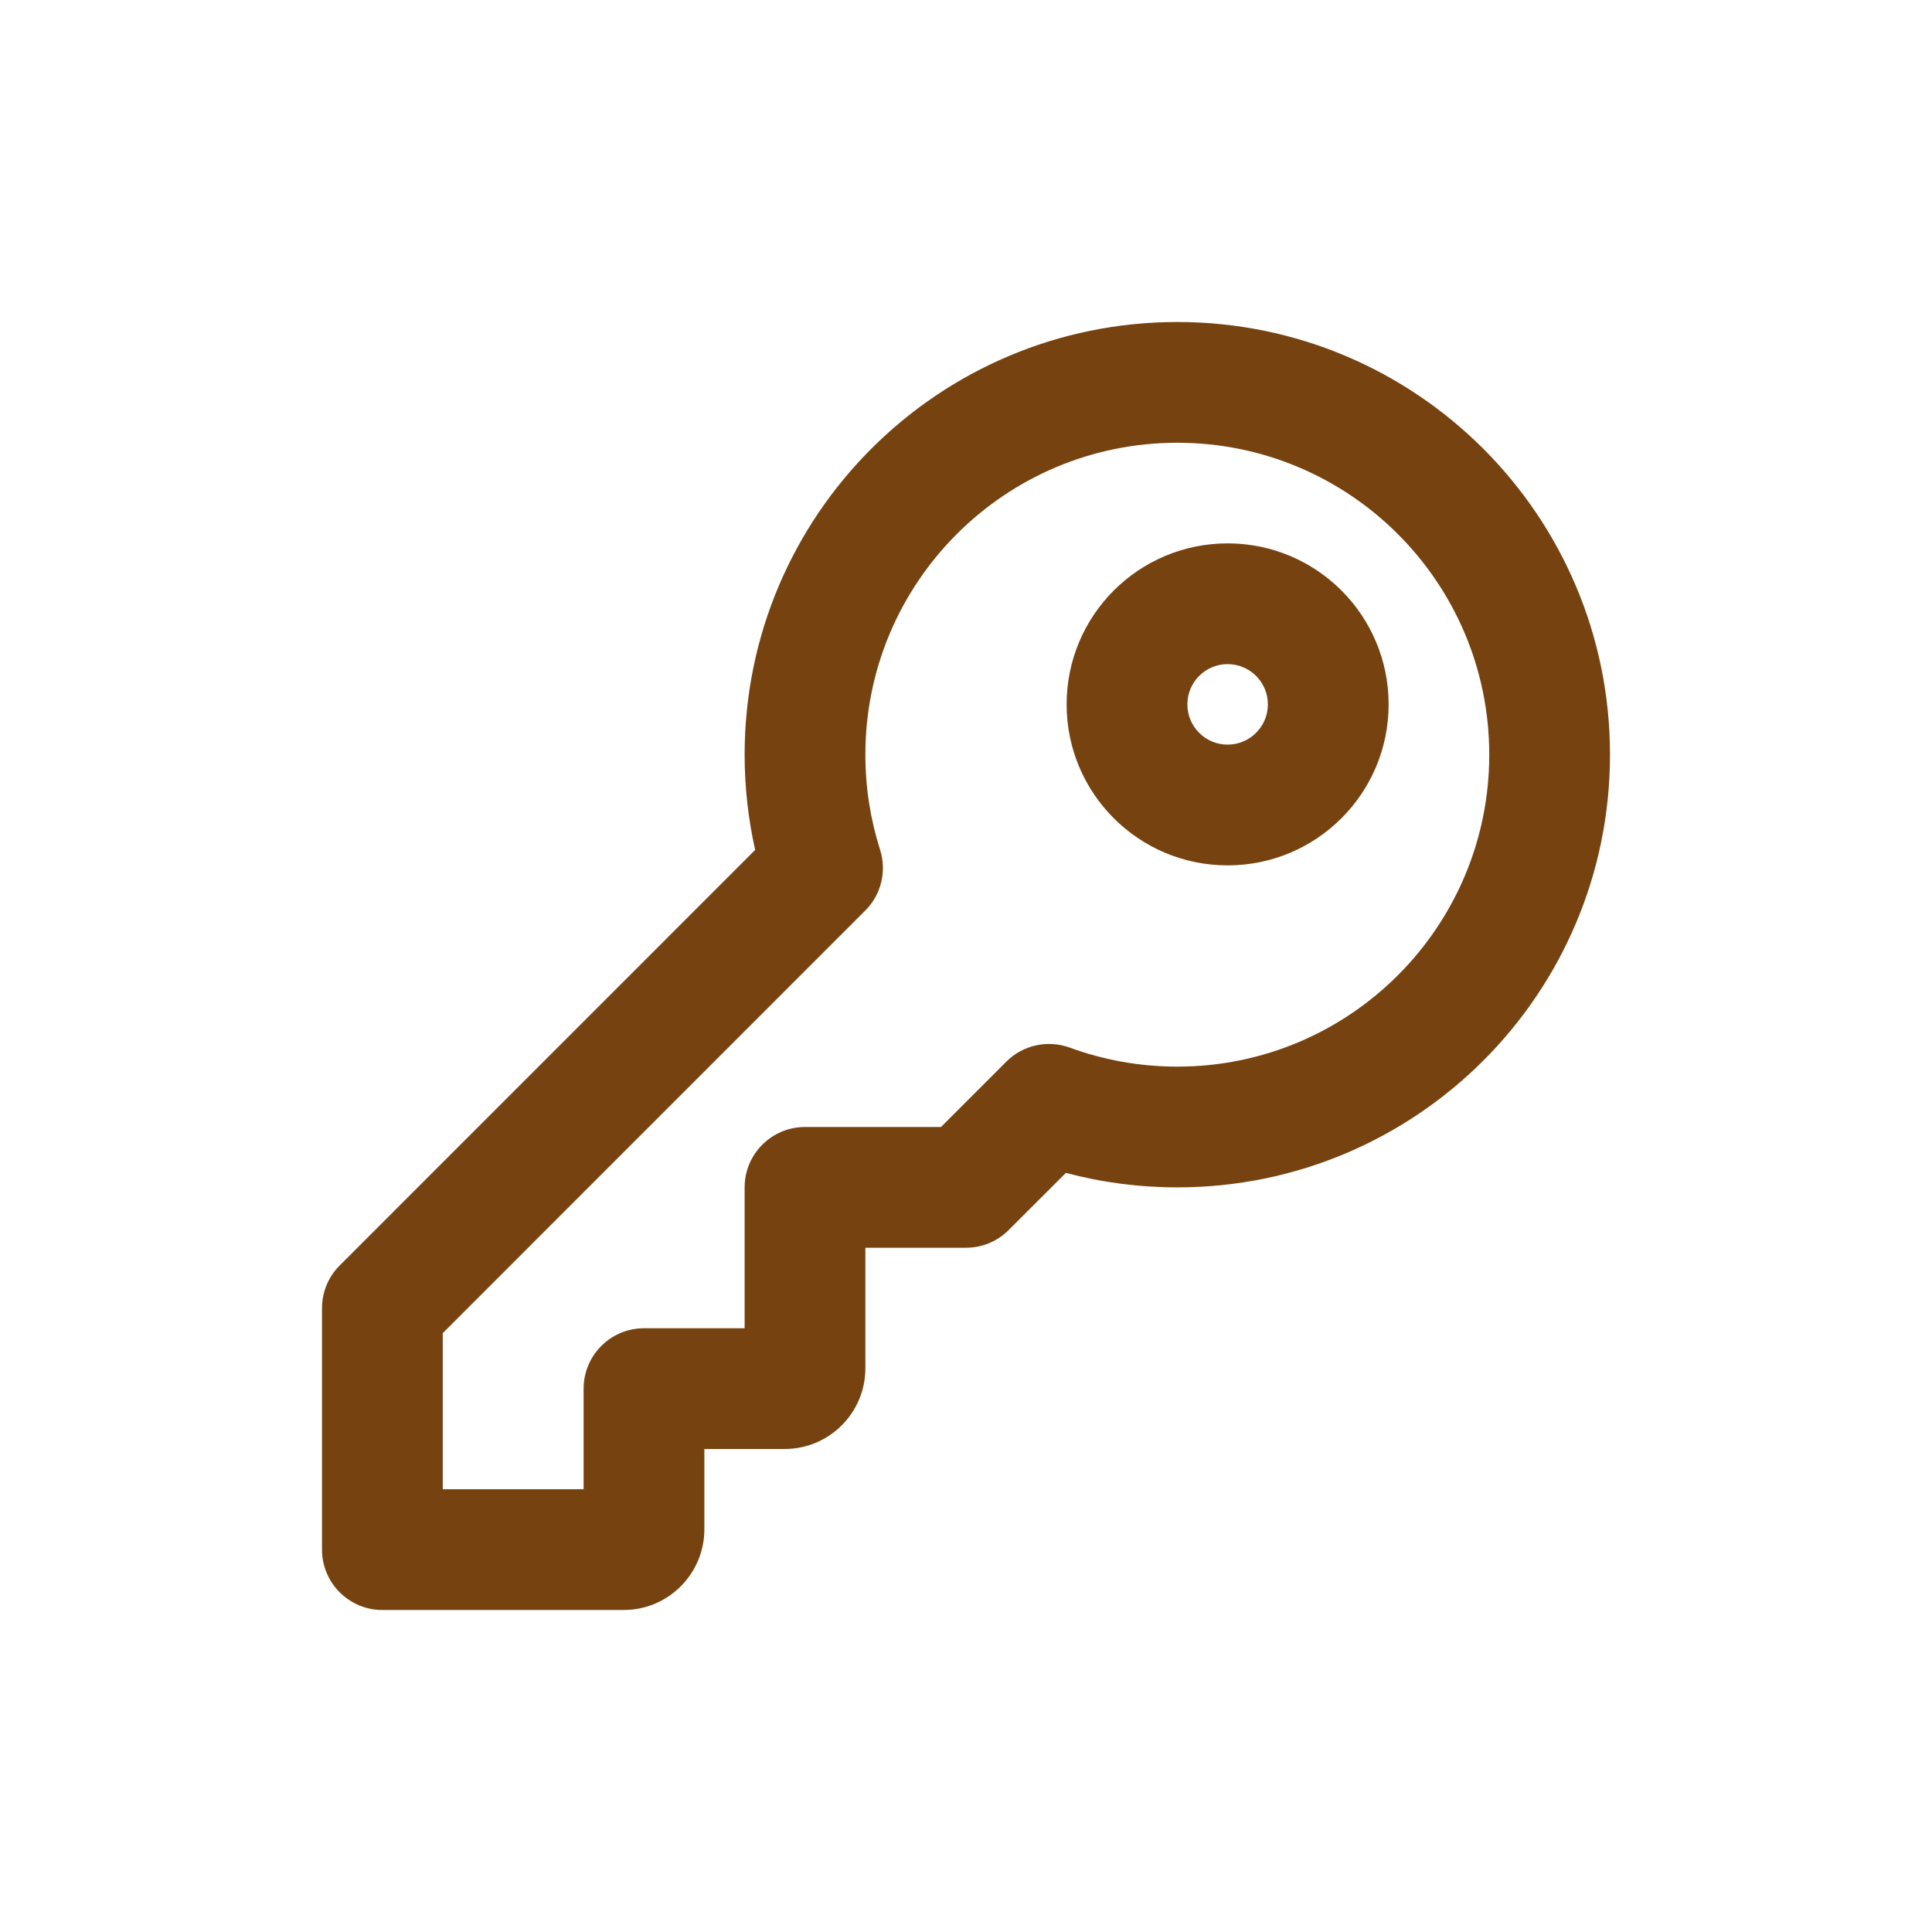
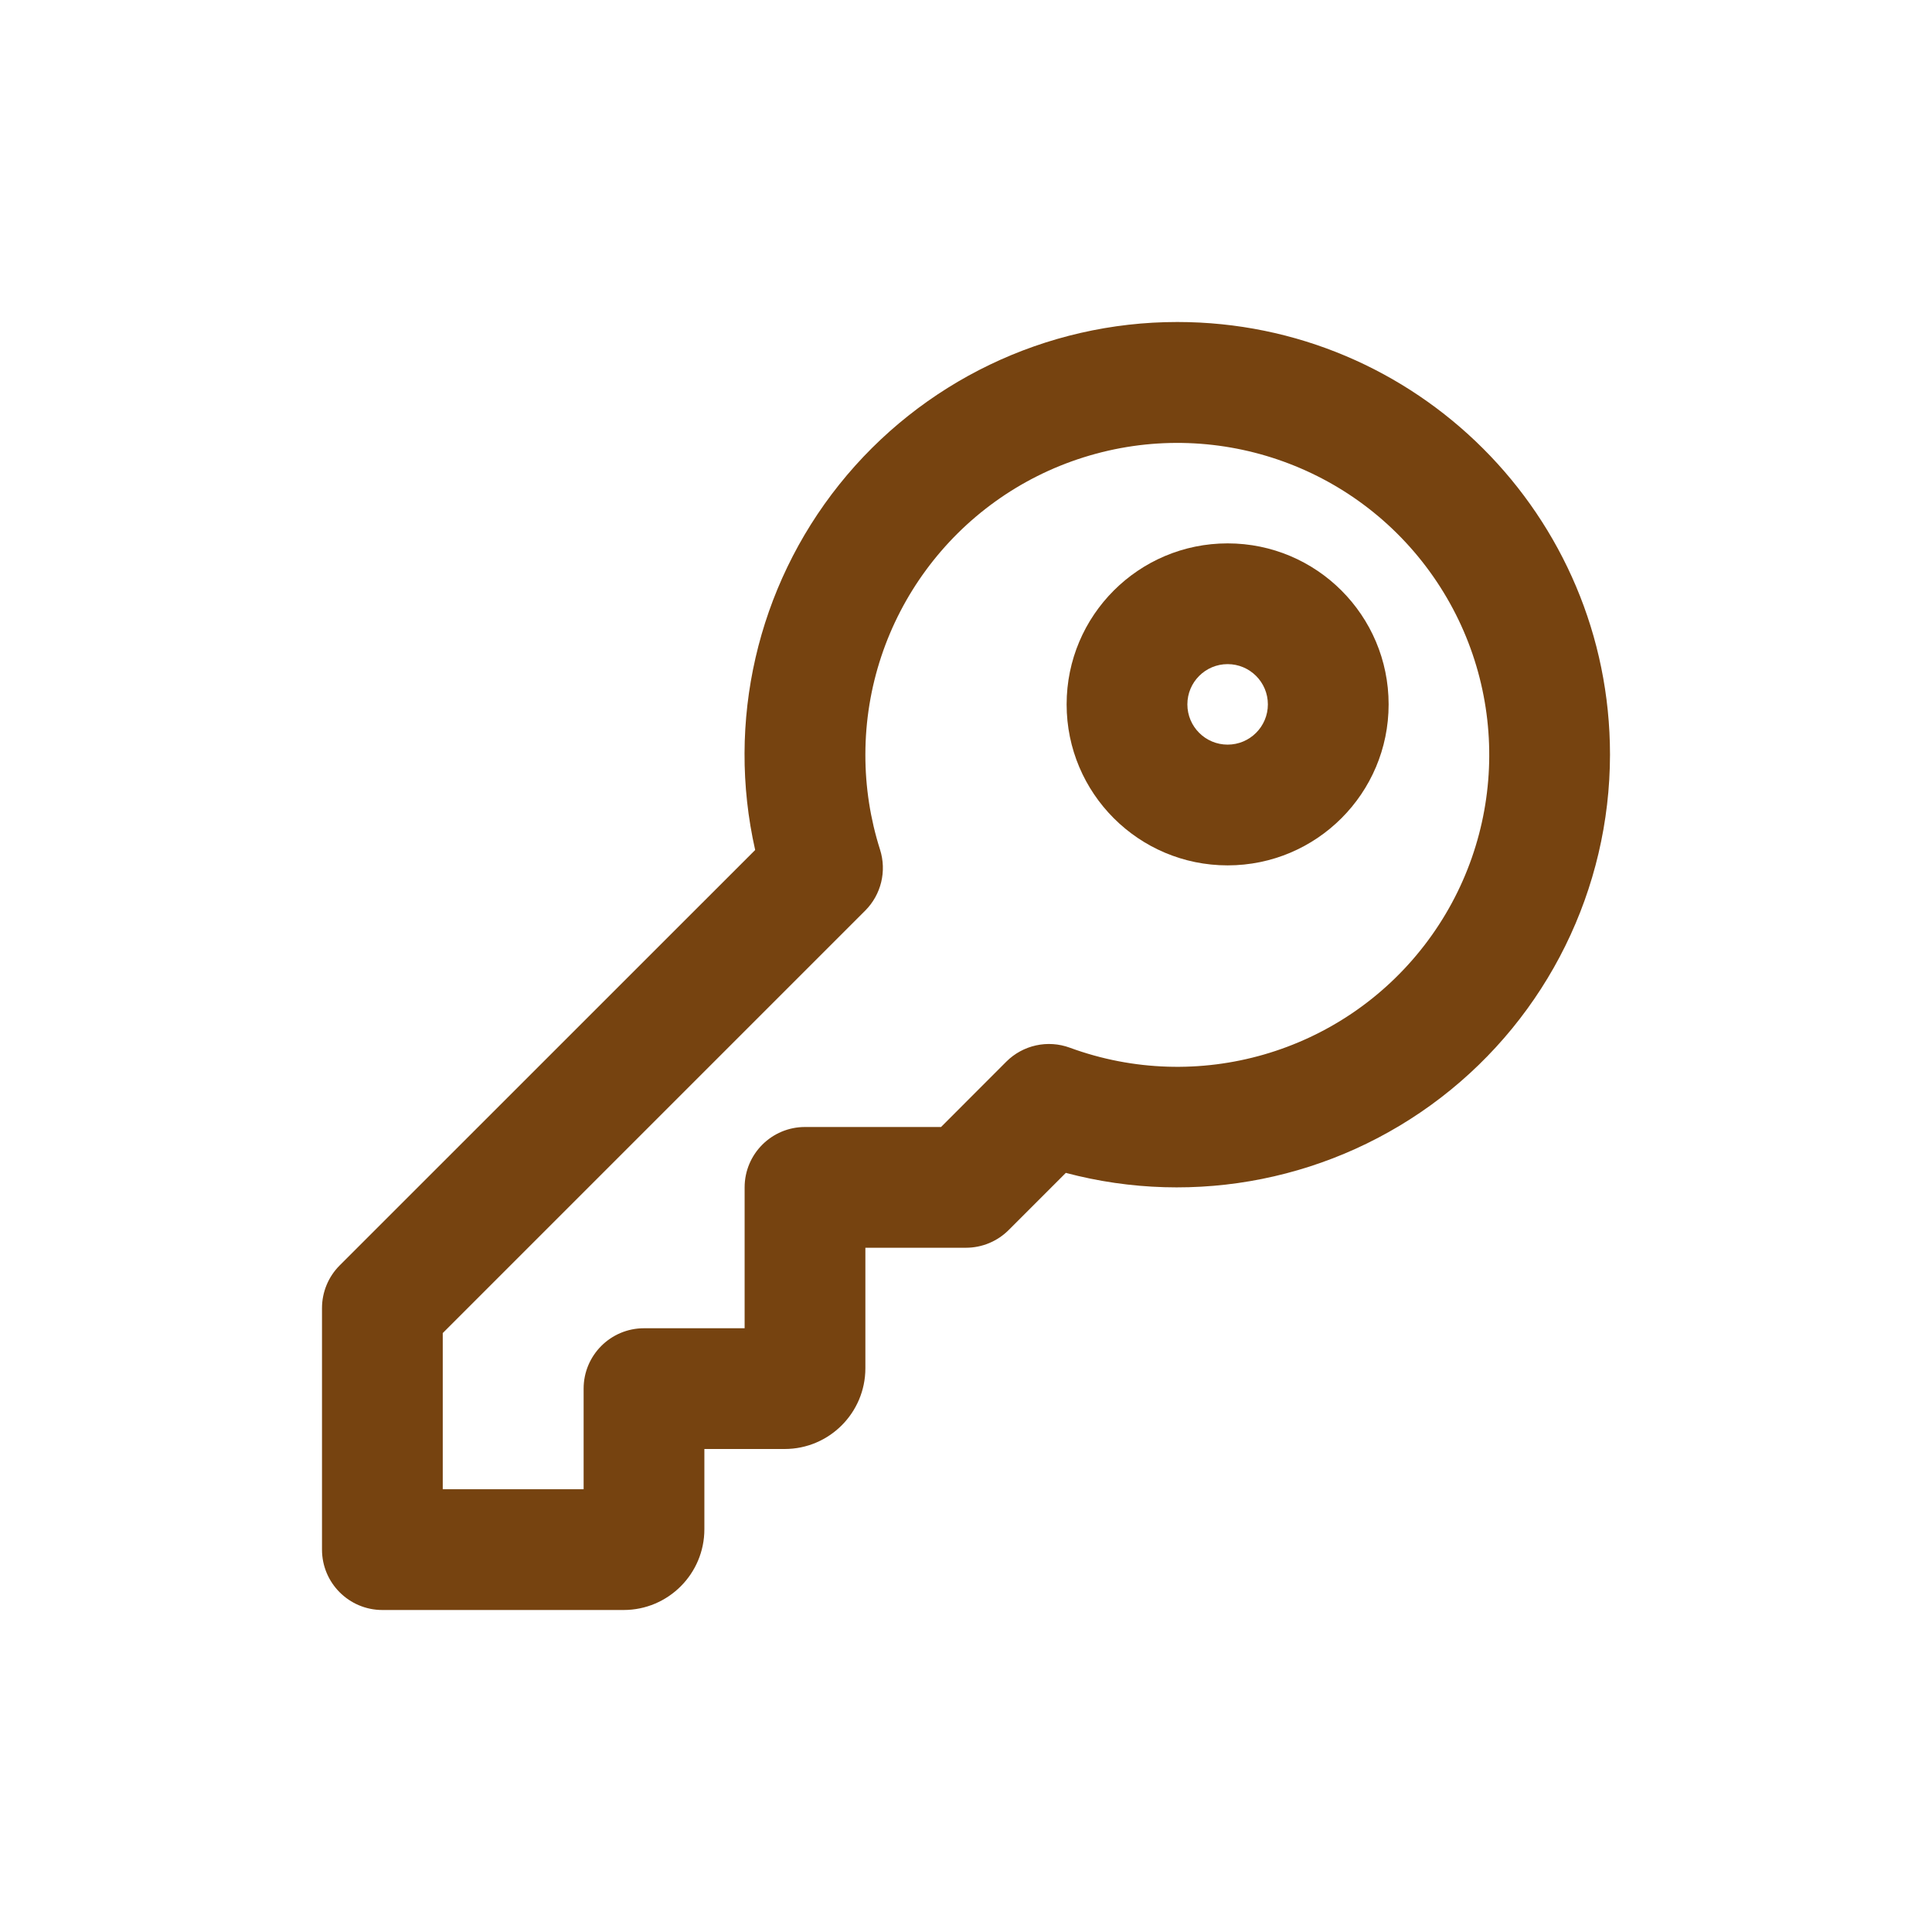
- <svg xmlns="http://www.w3.org/2000/svg" width="24px" height="24px" viewBox="0 0 24 24" version="1.1">
-   <g id="ddg-password-icon-filled" stroke="none" stroke-width="1" fill="none" fill-rule="evenodd">
-     <g id="Shape" transform="translate(4, 4)" fill="#764310">
-       <path d="M11.25,2.75 C10.145,2.75 9.25,3.645 9.25,4.75 C9.25,5.855 10.145,6.75 11.25,6.75 C12.355,6.75 13.25,5.855 13.25,4.75 C13.25,3.645 12.355,2.75 11.25,2.75 Z M10.75,4.75 C10.75,4.474 10.974,4.25 11.25,4.25 C11.526,4.25 11.75,4.474 11.75,4.75 C11.75,5.026 11.526,5.25 11.25,5.25 C10.974,5.25 10.75,5.026 10.75,4.75 Z" />
-       <path d="M10.625,0 C7.656,0 5.25,2.406 5.25,5.375 C5.25,5.781 5.295,6.177 5.381,6.558 L0.22,11.72 C0.079,11.86 0,12.051 0,12.25 L0,15.25 C0,15.664 0.336,16 0.75,16 L3.747,16 C4.301,16 4.75,15.551 4.75,14.997 L4.75,14 L5.747,14 C6.301,14 6.75,13.551 6.75,12.997 L6.75,11.5 L8,11.5 C8.199,11.5 8.39,11.421 8.53,11.28 L9.241,10.57 C9.683,10.688 10.147,10.75 10.625,10.75 C13.594,10.75 16,8.344 16,5.375 C16,2.406 13.594,0 10.625,0 Z M6.75,5.375 C6.75,3.235 8.485,1.5 10.625,1.5 C12.765,1.5 14.5,3.235 14.5,5.375 C14.5,7.515 12.765,9.25 10.625,9.25 C10.155,9.25 9.705,9.166 9.29,9.014 C9.016,8.914 8.708,8.981 8.501,9.188 L7.689,10 L6,10 C5.586,10 5.25,10.336 5.25,10.75 L5.25,12.5 L4,12.5 C3.586,12.5 3.25,12.836 3.25,13.25 L3.25,14.5 L1.5,14.5 L1.5,12.561 L6.748,7.312 C6.947,7.114 7.018,6.821 6.932,6.554 C6.814,6.183 6.75,5.787 6.75,5.375 Z" />
-     </g>
-   </g>
+ <svg xmlns="http://www.w3.org/2000/svg" fill="none" viewBox="0 0 24 24">
+   <path fill="#764310" fill-rule="evenodd" d="M15.25 6.75a2 2 0 1 0 0 4 2 2 0 0 0 0-4Zm-.5 2a.5.5 0 1 1 1 0 .5.5 0 0 1-1 0Z" clip-rule="evenodd" />
+   <path fill="#764310" fill-rule="evenodd" d="M14.625 4a5.375 5.375 0 0 0-5.244 6.559l-5.161 5.16a.75.75 0 0 0-.22.531v3c0 .414.336.75.75.75h2.997c.554 0 1.003-.45 1.003-1.003V18h.997c.554 0 1.003-.45 1.003-1.003V15.5H12a.75.75 0 0 0 .53-.22l.71-.71A5.38 5.38 0 0 0 20 9.375 5.375 5.375 0 0 0 14.625 4ZM10.75 9.375a3.875 3.875 0 1 1 2.54 3.64.75.75 0 0 0-.789.173L11.69 14H10a.75.75 0 0 0-.75.75v1.75H8a.75.75 0 0 0-.75.75v1.25H5.5v-1.94l5.248-5.248a.75.75 0 0 0 .184-.758 3.872 3.872 0 0 1-.182-1.179Z" clip-rule="evenodd" />
</svg>
